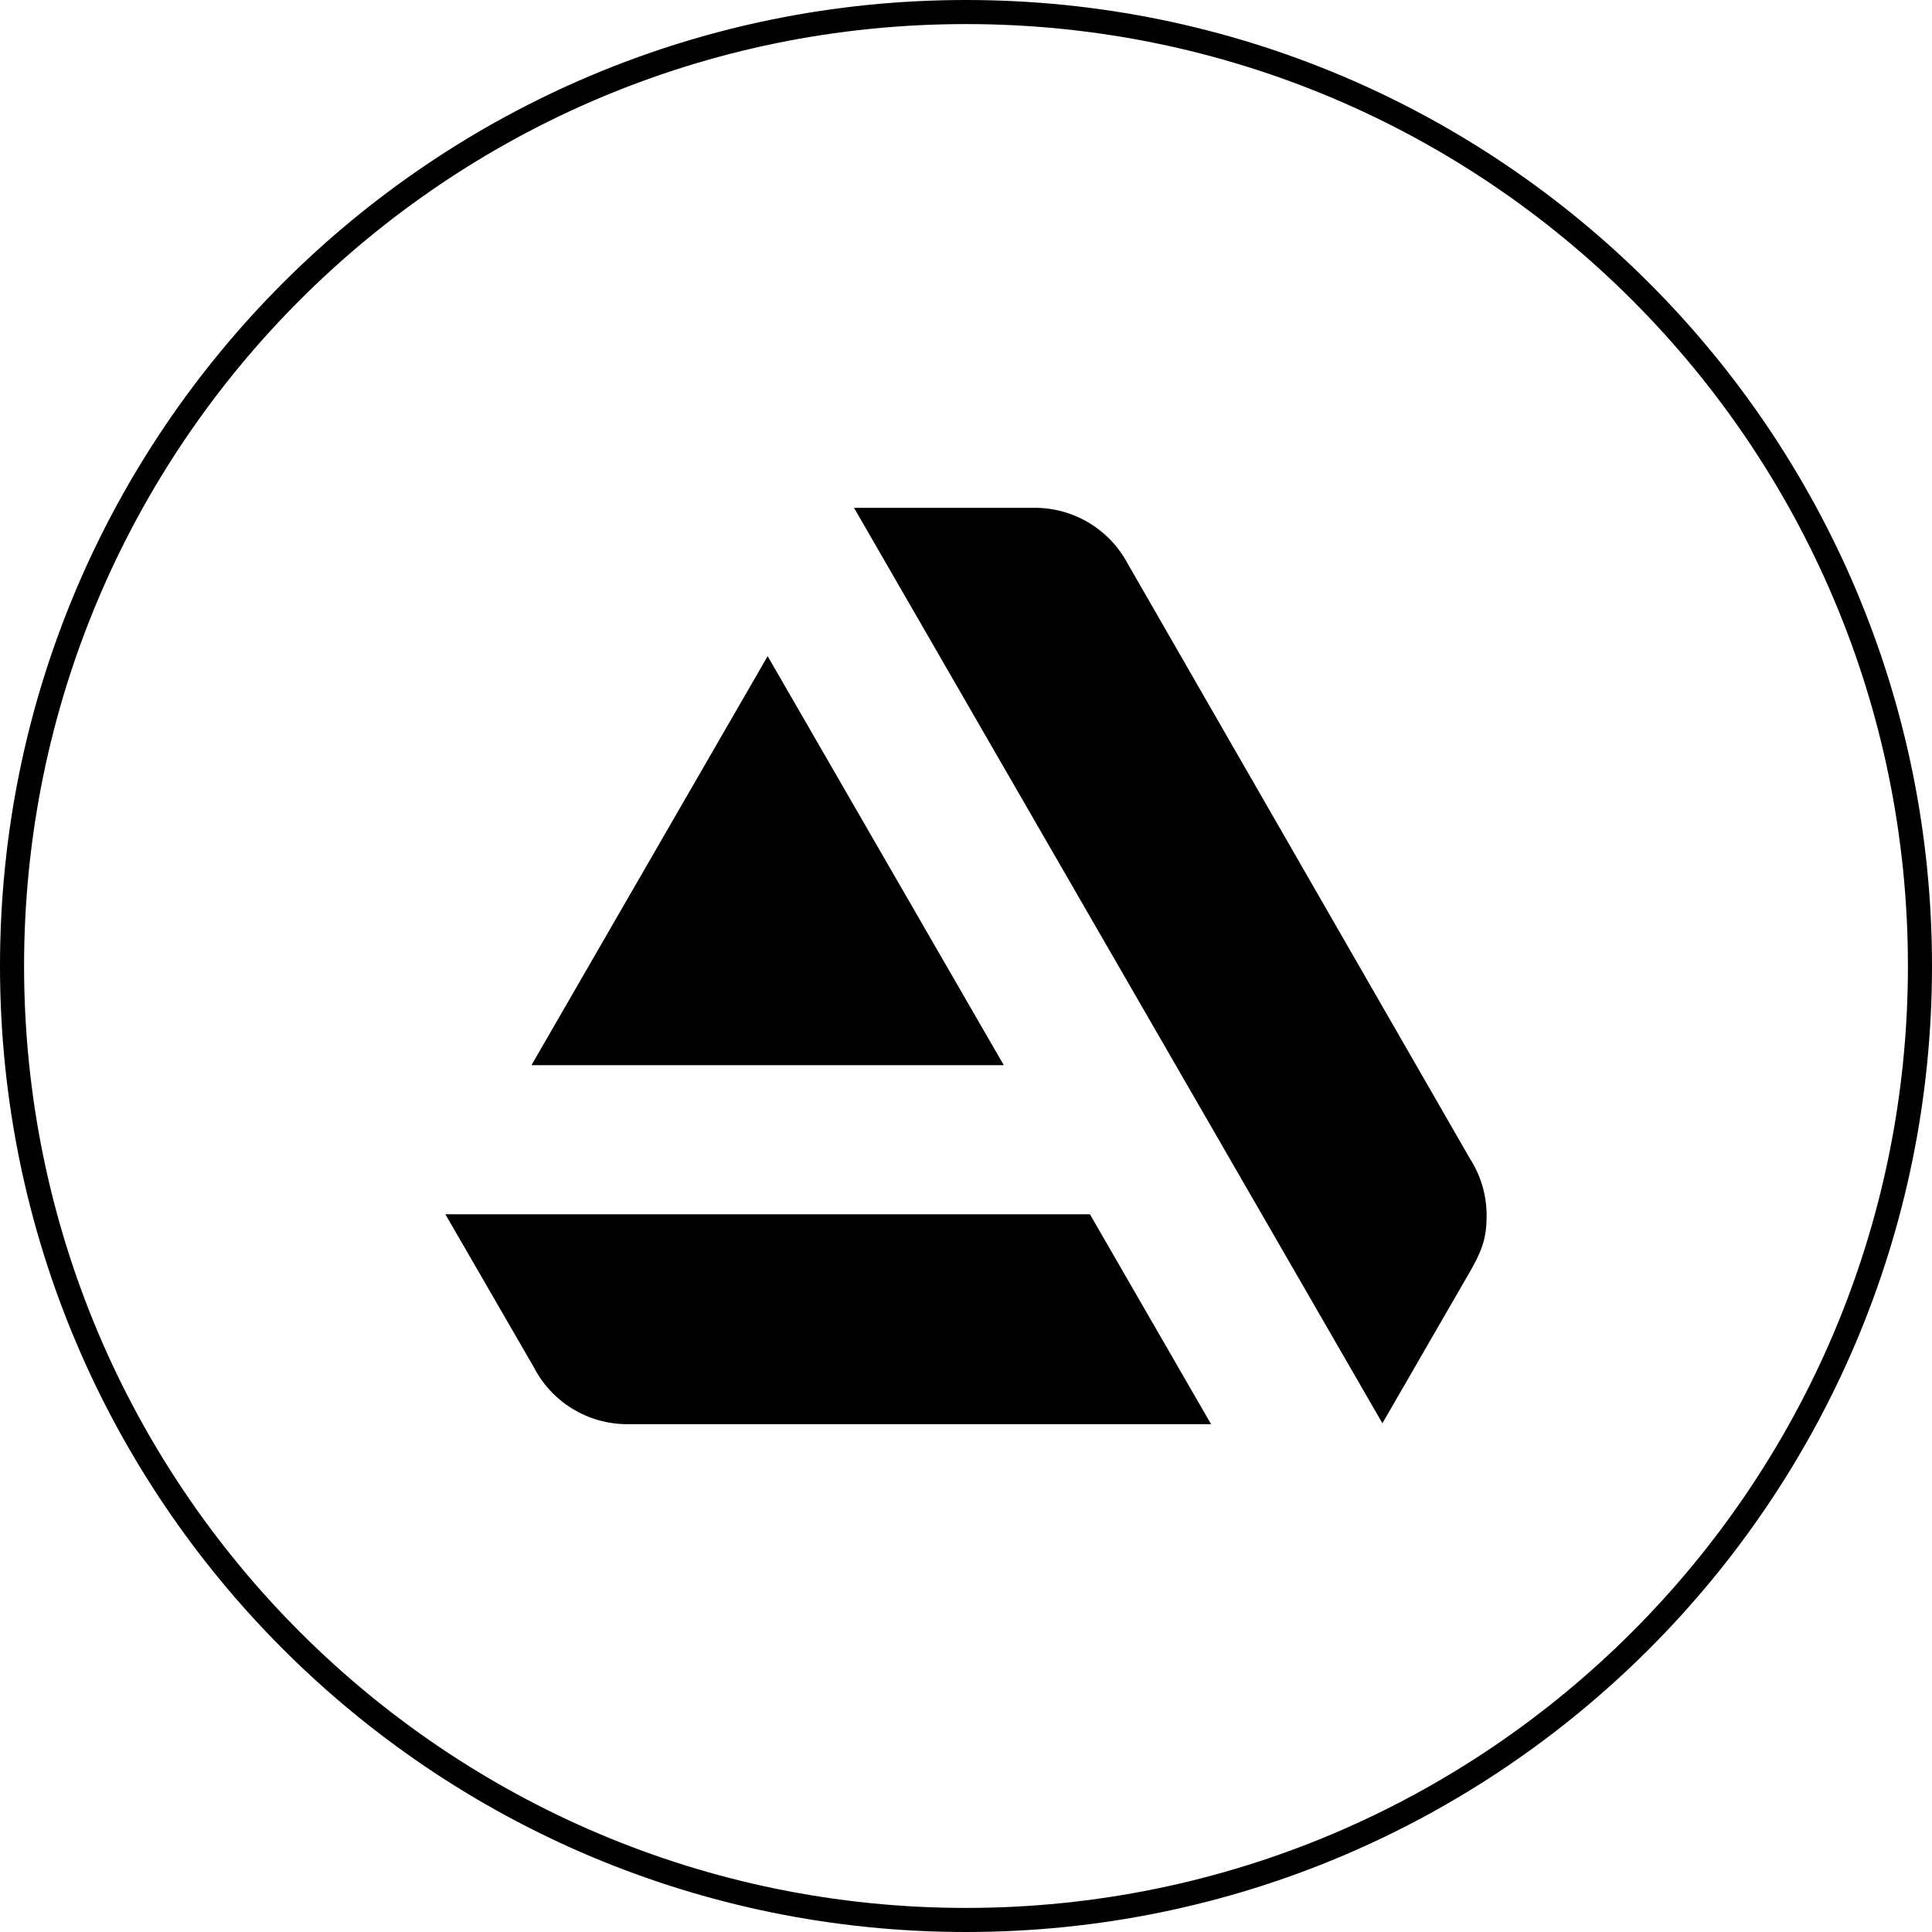
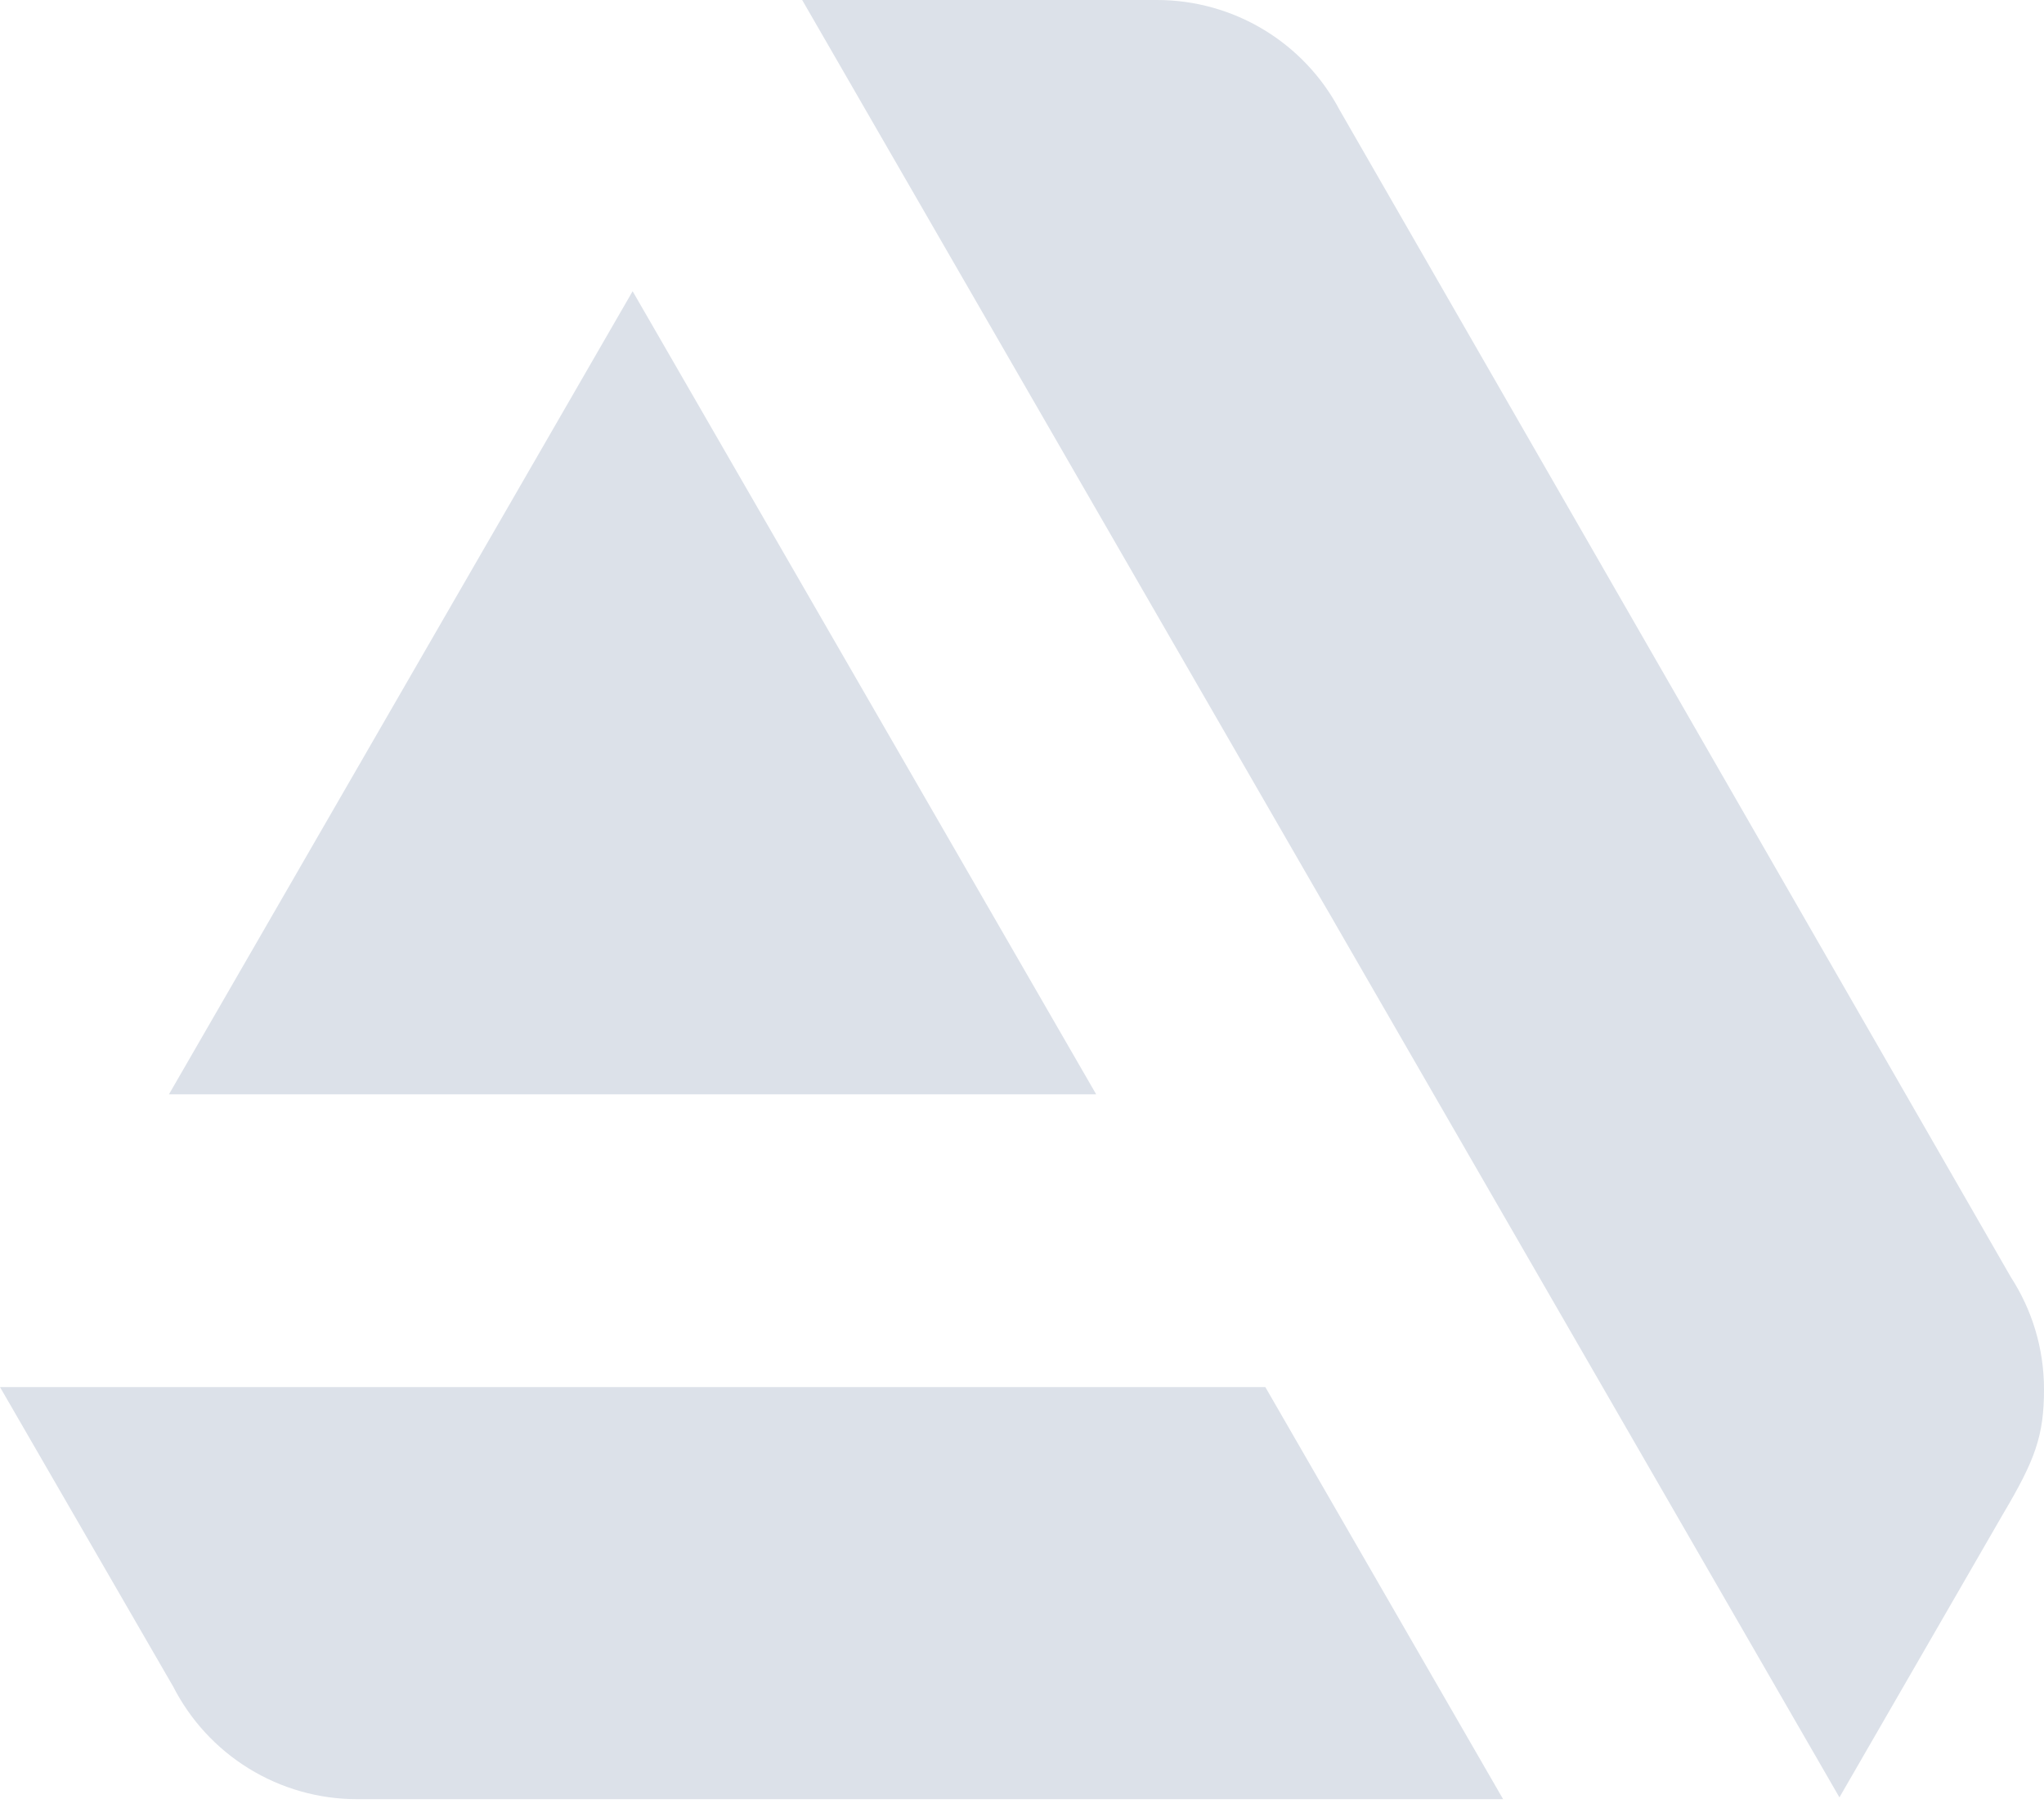
- <svg xmlns="http://www.w3.org/2000/svg" width="321" height="321" viewBox="0 0 321 321" fill="none">
-   <path d="M74 201.754L88.611 227.019H88.618C90.074 229.907 92.303 232.335 95.058 234.031C97.812 235.728 100.983 236.627 104.217 236.627H201.22L181.094 201.754H74ZM247 201.934C247 198.445 245.969 195.194 244.203 192.462L187.373 93.665C185.886 90.859 183.663 88.512 180.943 86.875C178.222 85.238 175.107 84.373 171.932 84.373H141.895L229.686 236.476L243.526 212.508C246.25 207.917 247 205.884 247 201.934ZM166.778 176.979L127.544 109.018L88.301 176.979H166.778Z" fill="black" />
-   <circle cx="160.5" cy="160.5" r="158.5" stroke="black" stroke-width="4" />
+ <svg xmlns="http://www.w3.org/2000/svg" width="173" height="153" viewBox="0 0 173 153" fill="none">
+   <path d="M0 117.38L14.611 142.646H14.618C16.074 145.534 18.303 147.962 21.058 149.658C23.812 151.355 26.983 152.254 30.217 152.254H127.22L107.094 117.38H0ZM173 117.561C173 114.072 171.969 110.821 170.203 108.089L113.373 9.292C111.886 6.486 109.663 4.139 106.943 2.502C104.222 0.865 101.107 -0 97.932 3.04547e-08H67.895L155.686 152.103L169.526 128.135C172.25 123.544 173 121.511 173 117.561ZM92.778 92.606L53.544 24.645L14.301 92.606H92.778Z" fill="#DCE1E9" />
</svg>
